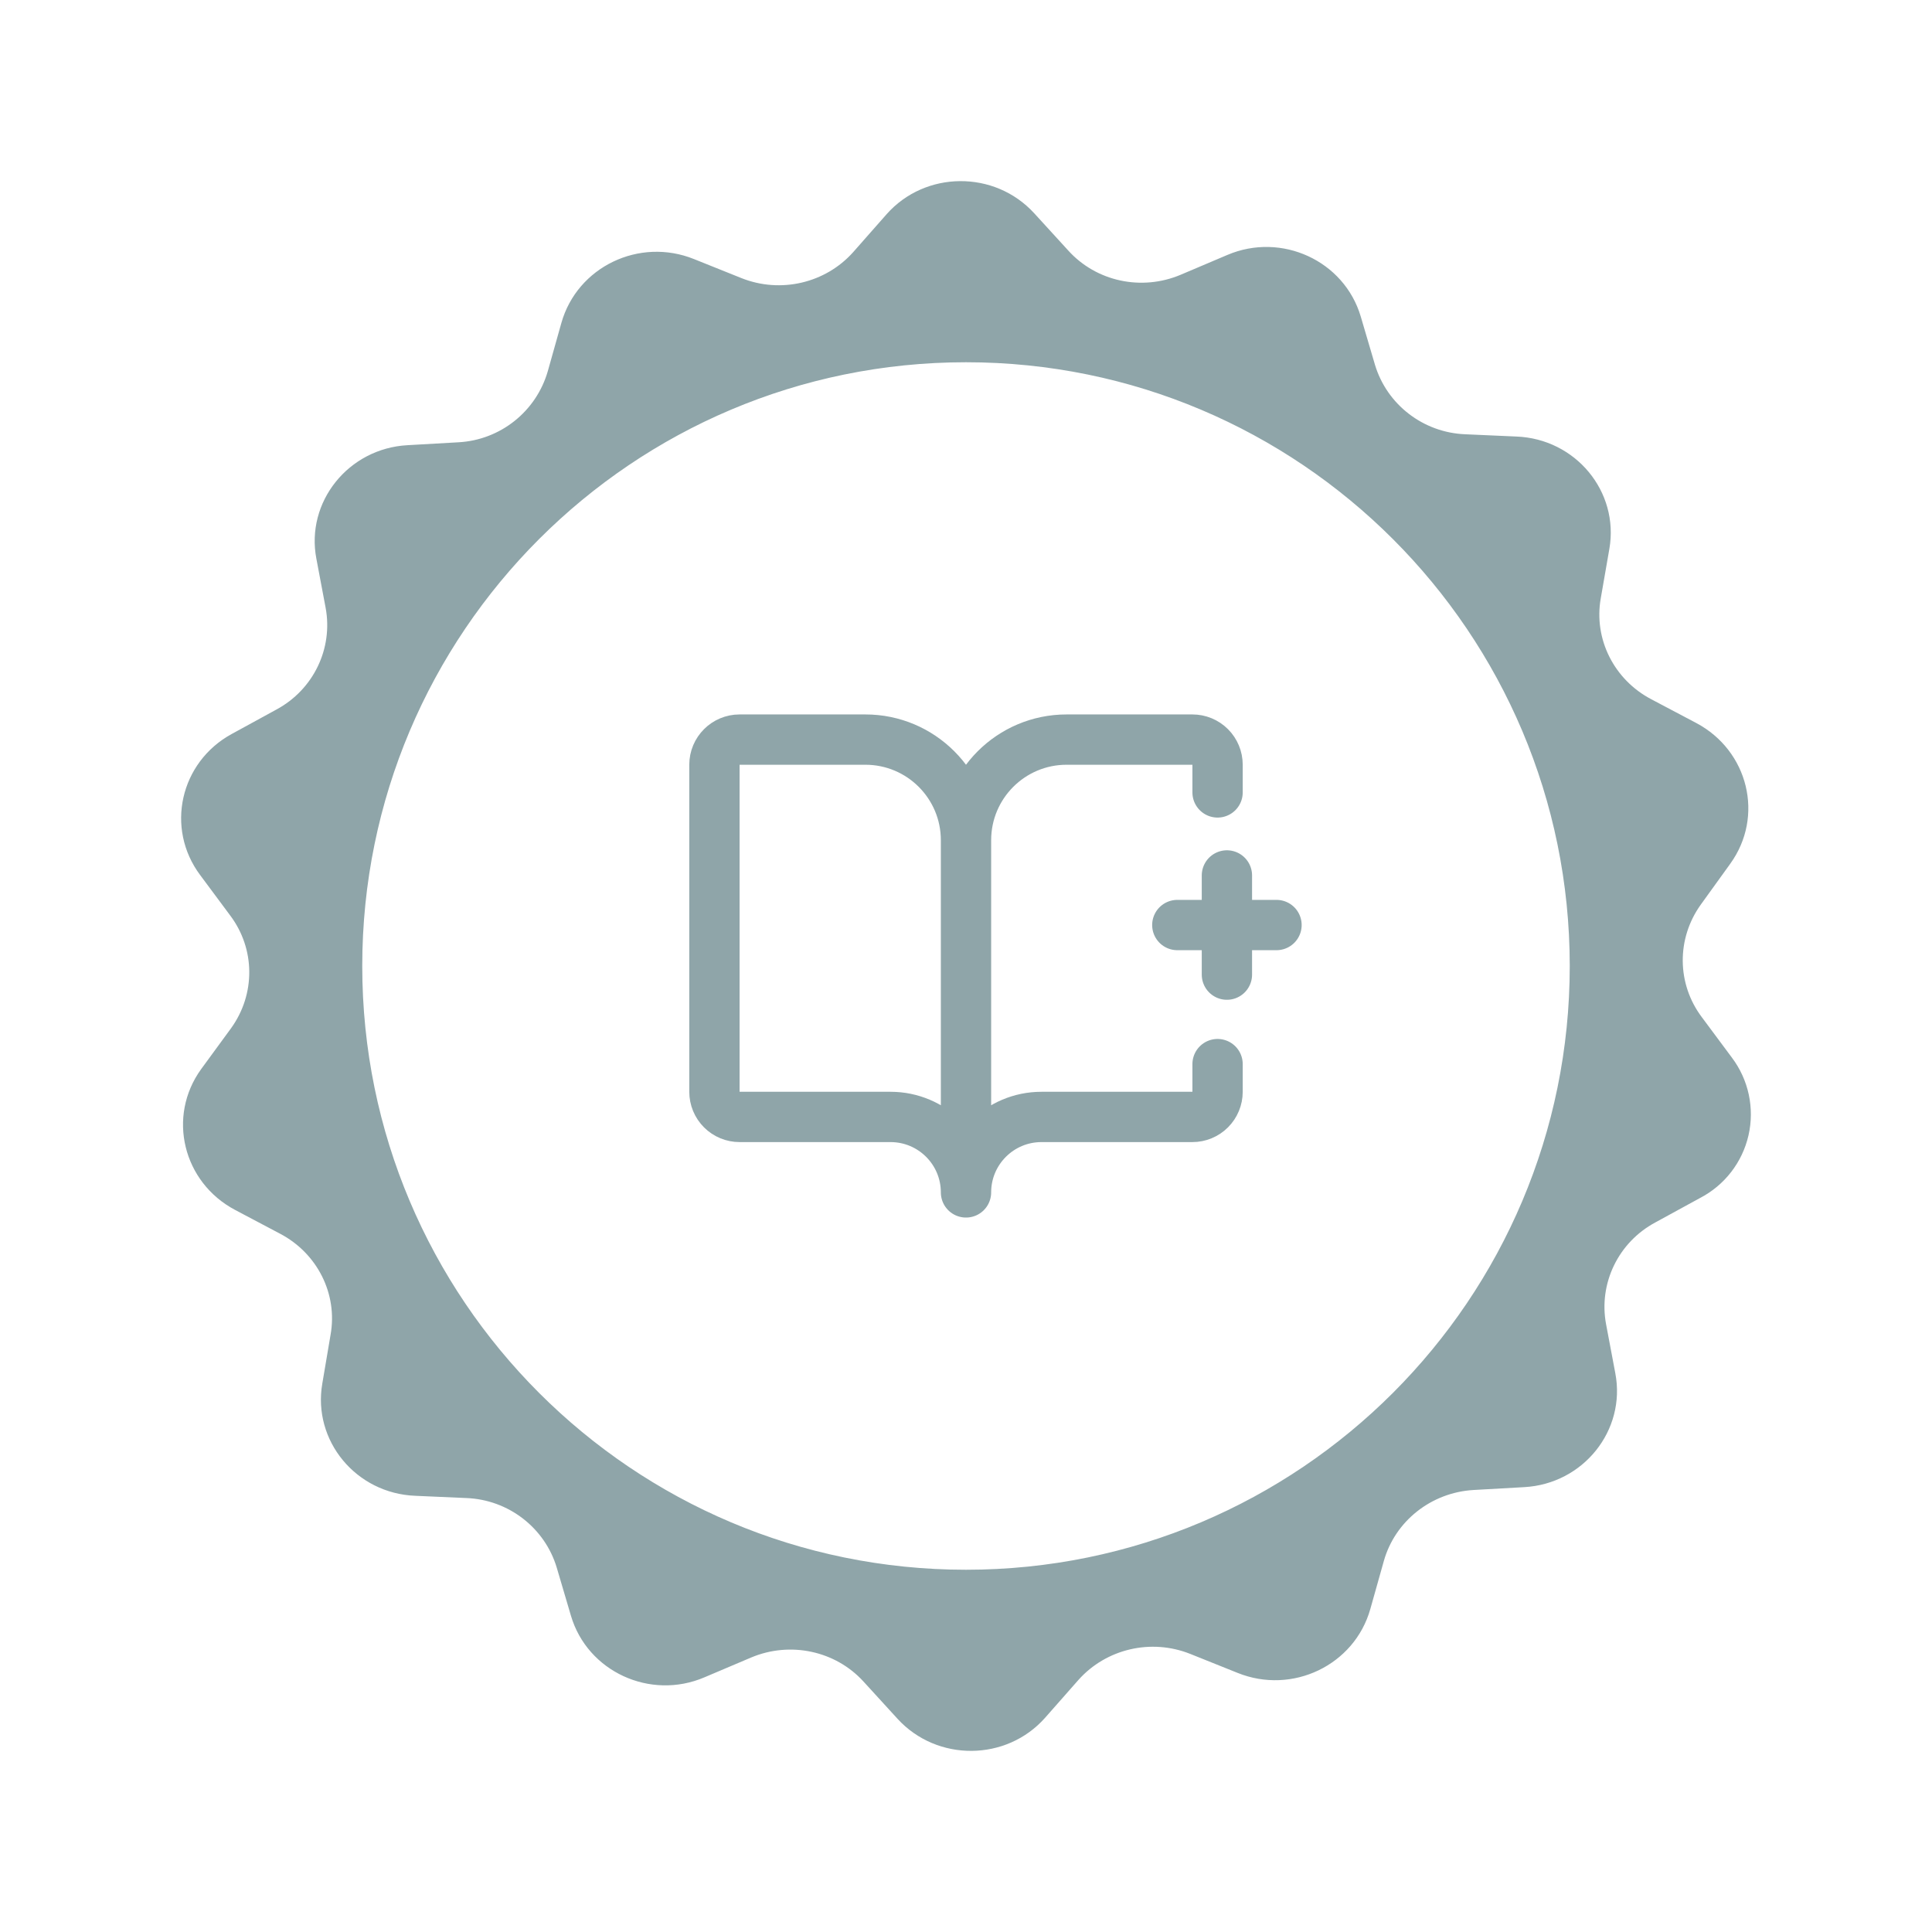
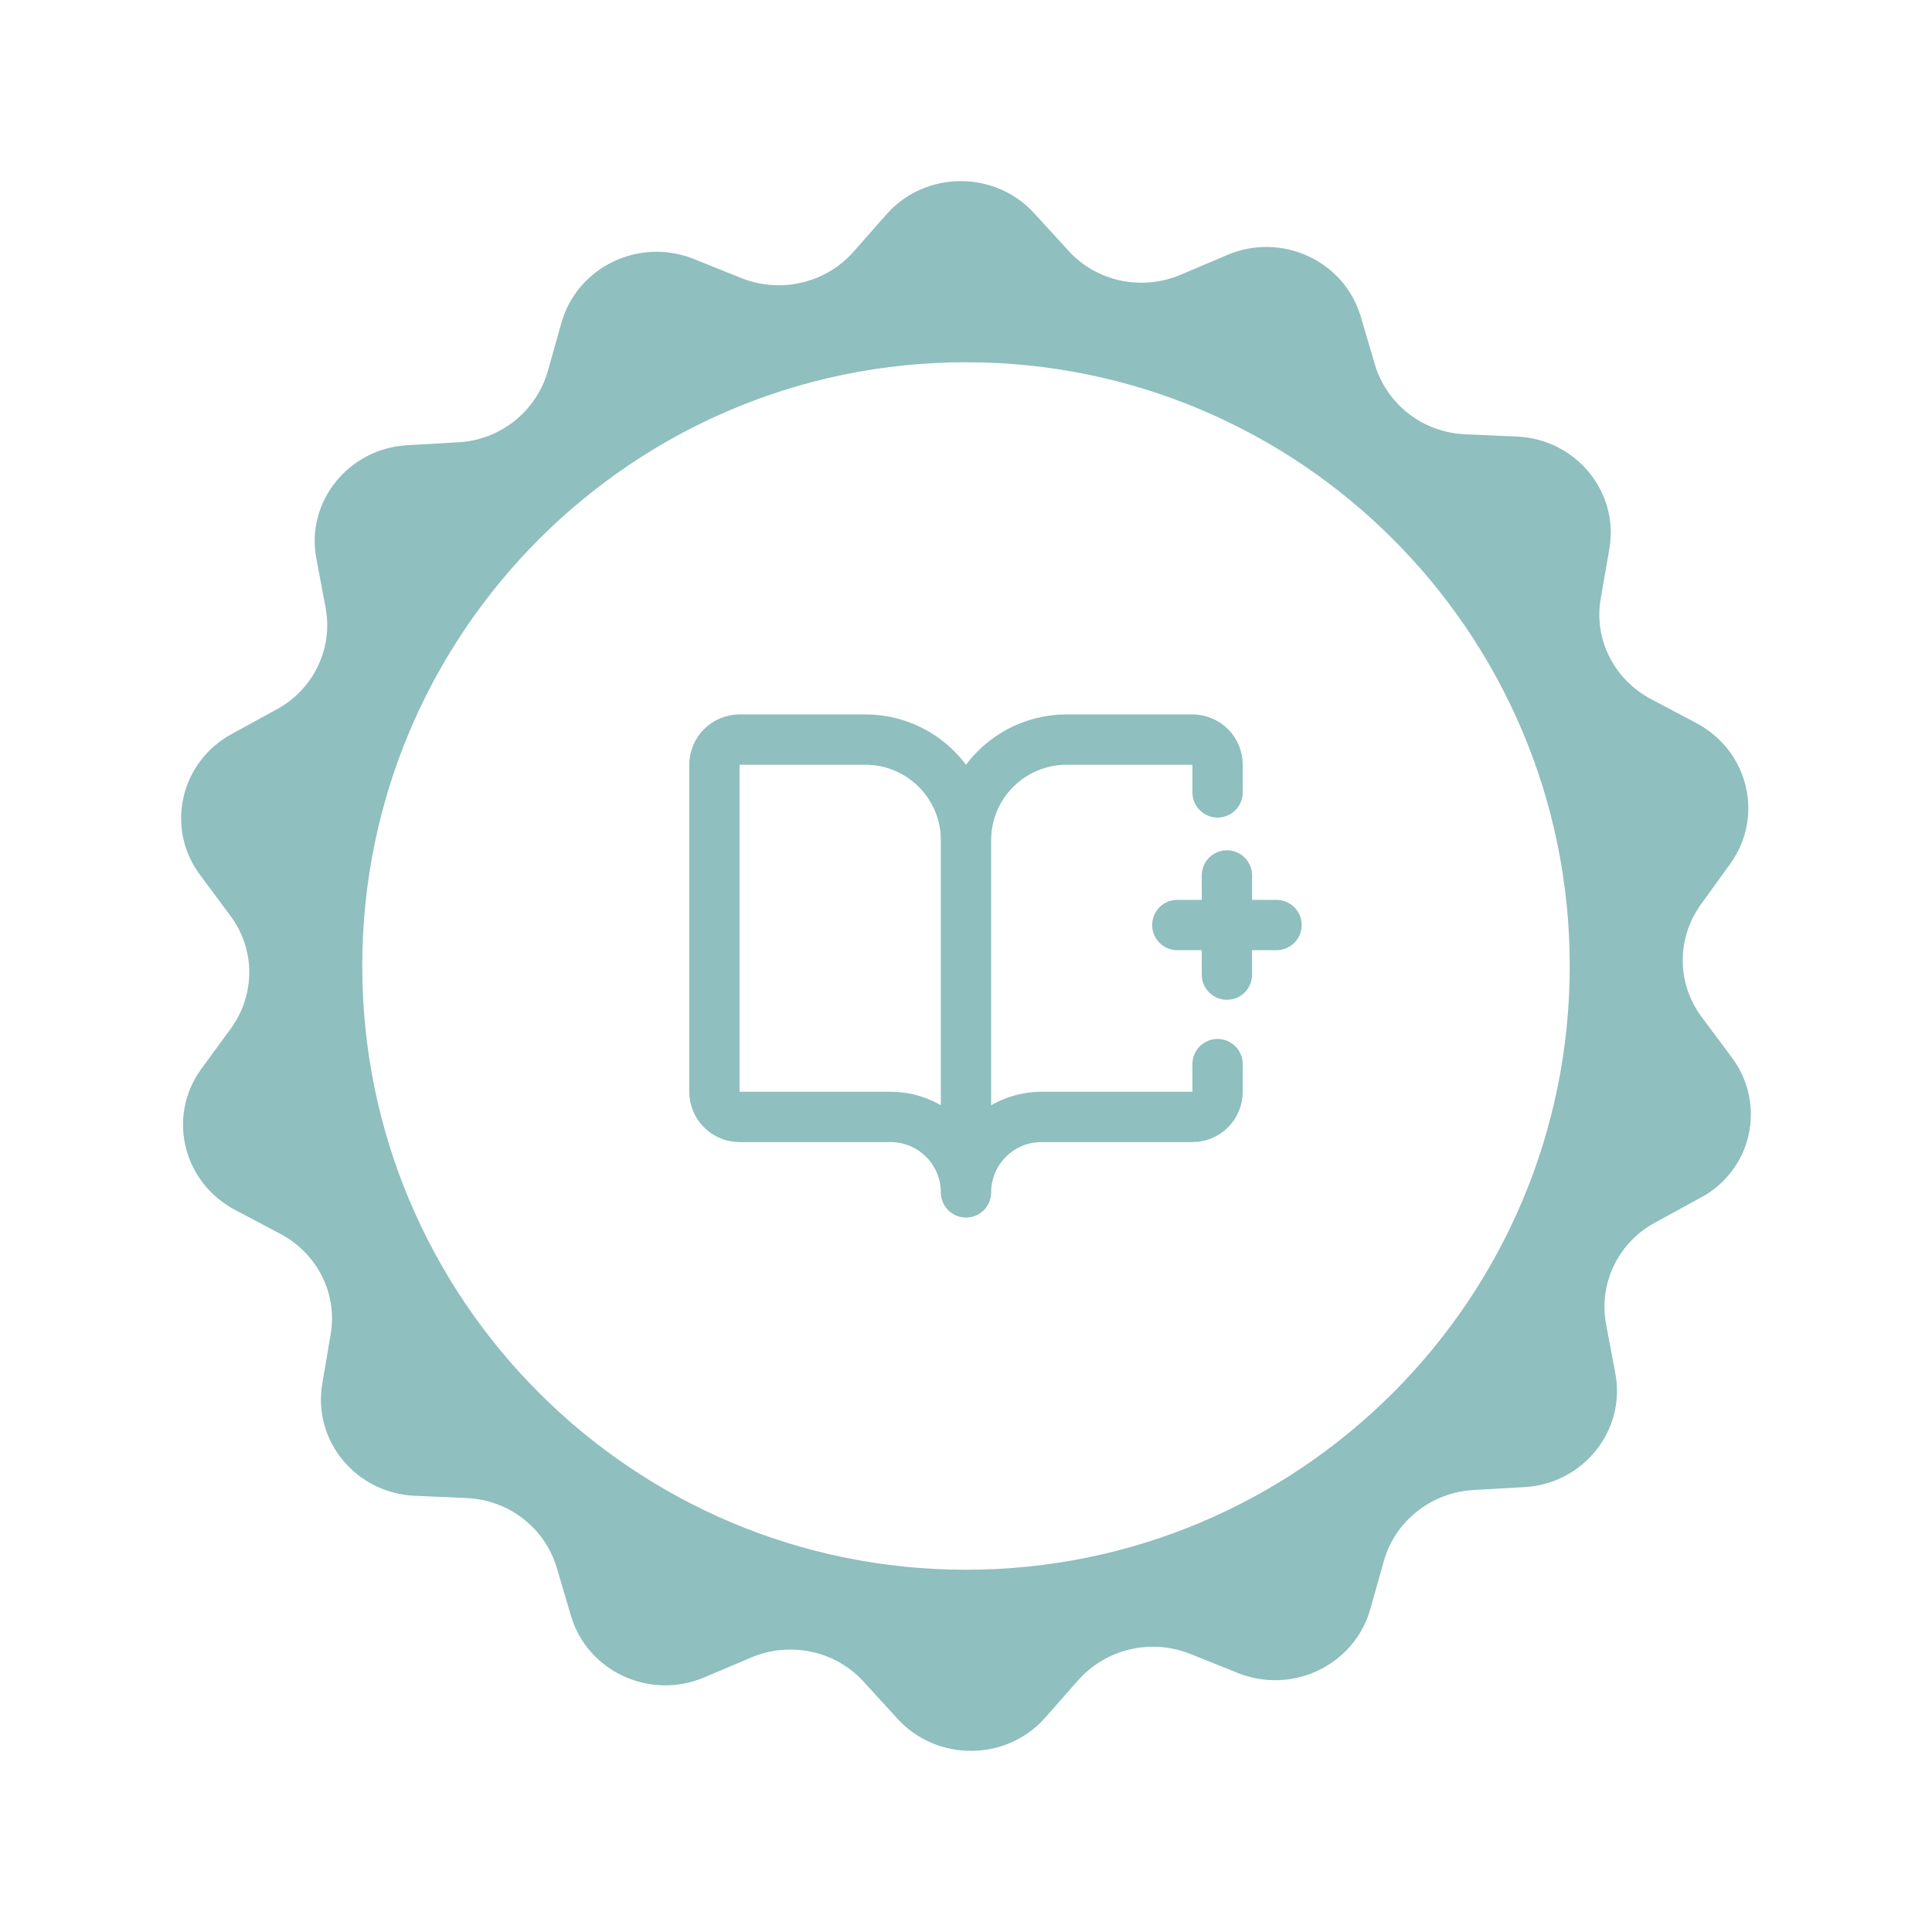
<svg xmlns="http://www.w3.org/2000/svg" fill="none" viewBox="0 0 128 128">
-   <path fill="#8FA5A9" fill-rule="evenodd" d="m112.75 67.39 1.991 2.678a6.245 6.245 0 0 1-2.122 9.309l-2.953 1.615c-2.451 1.318-3.763 4.038-3.26 6.738l.613 3.252c.721 3.783-2.122 7.332-6.038 7.545l-3.369.19c-2.8.17-5.184 2.063-5.928 4.698l-.897 3.188c-1.05 3.719-5.163 5.696-8.794 4.23l-3.128-1.254c-2.603-1.042-5.578-.341-7.416 1.721l-2.21 2.508c-2.559 2.891-7.153 2.933-9.778.064l-2.253-2.466c-1.86-2.04-4.856-2.678-7.437-1.594l-3.107 1.318c-3.587 1.53-7.744-.382-8.837-4.081l-.941-3.188c-.788-2.635-3.194-4.505-5.994-4.612l-3.369-.148c-3.937-.15-6.825-3.656-6.169-7.44l.547-3.23c.482-2.7-.875-5.398-3.347-6.695l-2.975-1.573c-3.456-1.827-4.528-6.184-2.253-9.33l1.99-2.72c1.62-2.253 1.598-5.25-.065-7.46l-1.99-2.678c-2.32-3.104-1.335-7.482 2.1-9.352l2.953-1.615c2.45-1.318 3.762-4.039 3.26-6.738l-.613-3.252c-.722-3.761 2.122-7.31 6.037-7.523l3.37-.192a6.526 6.526 0 0 0 5.927-4.718l.897-3.188c1.05-3.72 5.163-5.696 8.794-4.23l3.128 1.255c2.604 1.04 5.579.34 7.416-1.722l2.21-2.508c2.559-2.89 7.153-2.933 9.778-.064l2.253 2.466c1.86 2.061 4.856 2.699 7.438 1.615l3.106-1.318c3.588-1.53 7.744.383 8.838 4.08l.94 3.189c.788 2.635 3.194 4.506 5.994 4.612l3.369.149c3.938.149 6.825 3.655 6.169 7.439l-.569 3.273c-.481 2.699.875 5.398 3.347 6.695l2.975 1.572c3.456 1.828 4.528 6.185 2.253 9.33l-1.947 2.7c-1.618 2.253-1.597 5.25.066 7.46ZM64 104c22.091 0 40-17.909 40-40S86.091 24 64 24 24 41.909 24 64s17.909 40 40 40Z" clip-rule="evenodd" style="fill:color(display-p3 .56 .645 .664);fill-opacity:1" />
-   <path stroke="#8FA5A9" stroke-linecap="round" stroke-linejoin="round" stroke-width="3.333" d="M64 79V55.667M78 61.286h6.572M81.286 64.572V58M80.667 52.5v-1.833A1.666 1.666 0 0 0 79 49h-8.333A6.667 6.667 0 0 0 64 55.667 6.667 6.667 0 0 0 57.333 49H49a1.667 1.667 0 0 0-1.667 1.667v21.666A1.666 1.666 0 0 0 49 74h10a5 5 0 0 1 5 5 5 5 0 0 1 5-5h10a1.666 1.666 0 0 0 1.667-1.667V70.5" style="stroke:color(display-p3 .561 .647 .663);stroke-opacity:1" />
+   <path fill="#8FBFBE" fill-rule="evenodd" d="m112.75 67.39 1.991 2.678a6.245 6.245 0 0 1-2.122 9.309l-2.953 1.615c-2.451 1.318-3.763 4.038-3.26 6.738l.613 3.252c.721 3.783-2.122 7.332-6.038 7.545l-3.369.19c-2.8.17-5.184 2.063-5.928 4.698l-.897 3.188c-1.05 3.719-5.163 5.696-8.794 4.23l-3.128-1.254c-2.603-1.042-5.578-.341-7.416 1.721l-2.21 2.508c-2.559 2.891-7.153 2.933-9.778.064l-2.253-2.466c-1.86-2.04-4.856-2.678-7.437-1.594l-3.107 1.318c-3.587 1.53-7.744-.382-8.837-4.081l-.941-3.188c-.788-2.635-3.194-4.505-5.994-4.612l-3.369-.148c-3.937-.15-6.825-3.656-6.169-7.44l.547-3.23c.482-2.7-.875-5.398-3.347-6.695l-2.975-1.573c-3.456-1.827-4.528-6.184-2.253-9.33l1.99-2.72c1.62-2.253 1.598-5.25-.065-7.46l-1.99-2.678c-2.32-3.104-1.335-7.482 2.1-9.352l2.953-1.615c2.45-1.318 3.762-4.039 3.26-6.738l-.613-3.252c-.722-3.761 2.122-7.31 6.037-7.523l3.37-.192a6.526 6.526 0 0 0 5.927-4.718l.897-3.188c1.05-3.72 5.163-5.696 8.794-4.23l3.128 1.255c2.604 1.04 5.579.34 7.416-1.722l2.21-2.508c2.559-2.89 7.153-2.933 9.778-.064l2.253 2.466c1.86 2.061 4.856 2.699 7.438 1.615l3.106-1.318c3.588-1.53 7.744.383 8.838 4.08l.94 3.189c.788 2.635 3.194 4.506 5.994 4.612l3.369.149c3.938.149 6.825 3.655 6.169 7.439l-.569 3.273c-.481 2.699.875 5.398 3.347 6.695l2.975 1.572c3.456 1.828 4.528 6.185 2.253 9.33l-1.947 2.7c-1.618 2.253-1.597 5.25.066 7.46ZM64 104c22.091 0 40-17.909 40-40S86.091 24 64 24 24 41.909 24 64s17.909 40 40 40Z" clip-rule="evenodd" />
+   <path stroke="#8FBFBE" stroke-linecap="round" stroke-linejoin="round" stroke-width="3.333" d="M64 79V55.667M78 61.286h6.572M81.286 64.572V58M80.667 52.5v-1.833A1.666 1.666 0 0 0 79 49h-8.333A6.667 6.667 0 0 0 64 55.667 6.667 6.667 0 0 0 57.333 49H49a1.667 1.667 0 0 0-1.667 1.667v21.666A1.666 1.666 0 0 0 49 74h10a5 5 0 0 1 5 5 5 5 0 0 1 5-5h10a1.666 1.666 0 0 0 1.667-1.667V70.5" />
</svg>
